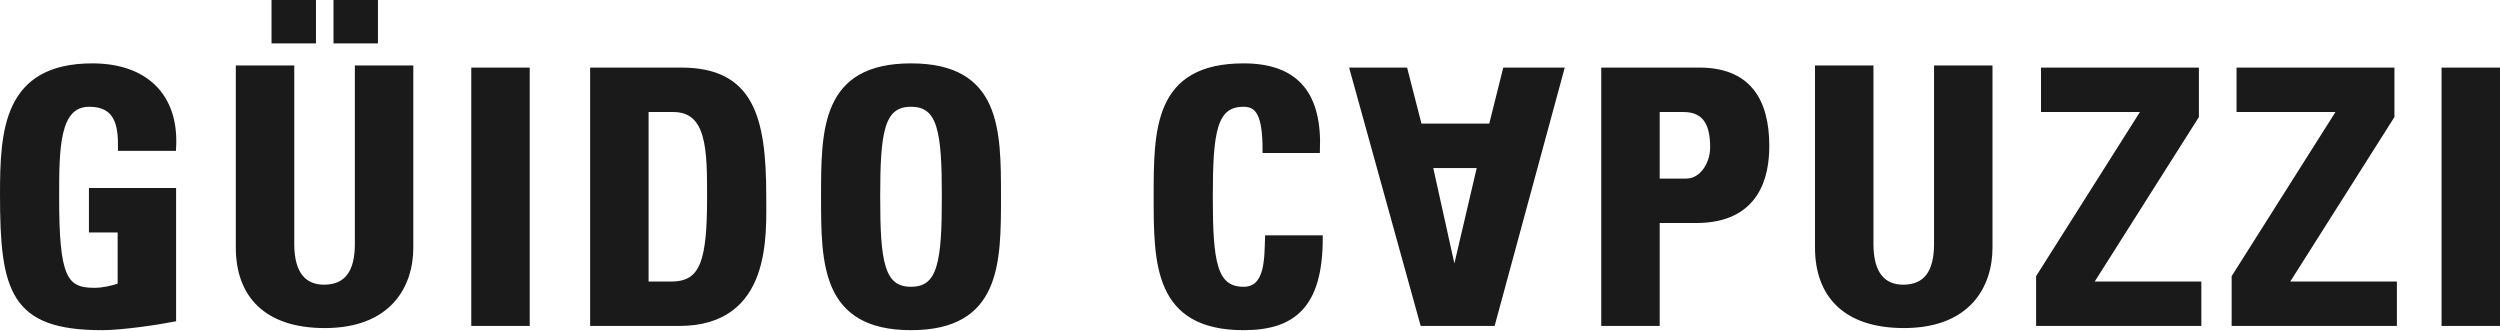
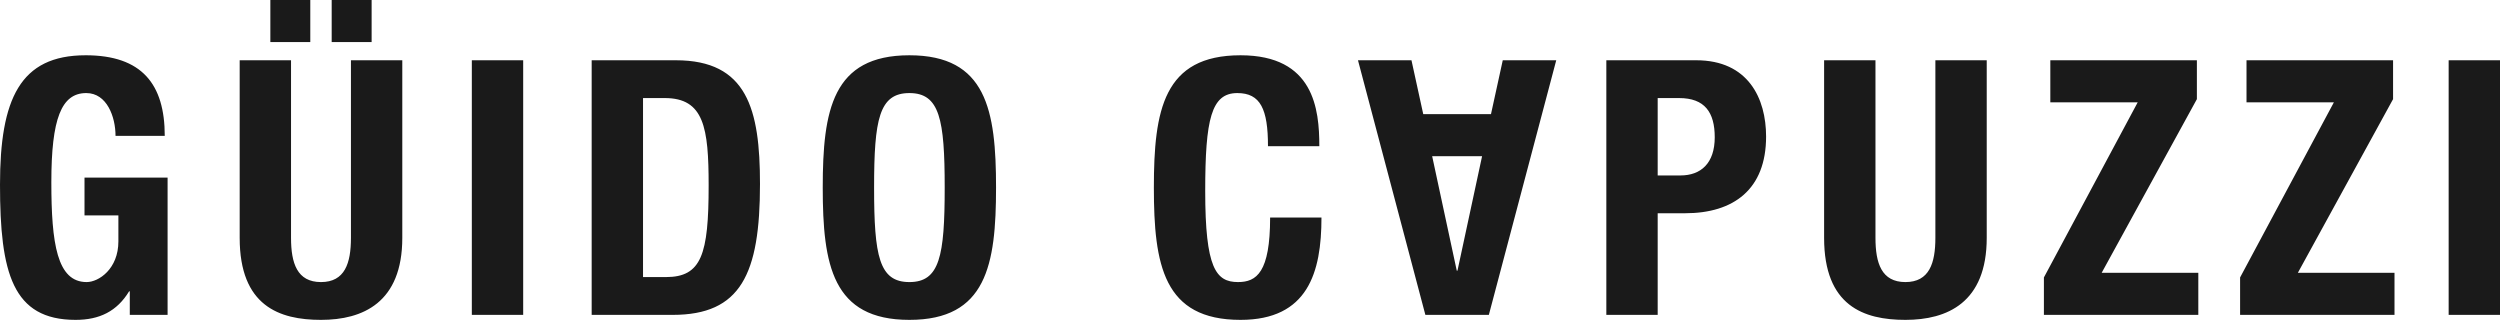
- <svg xmlns="http://www.w3.org/2000/svg" width="476.65mm" height="62.949mm" viewBox="0 0 476.65 62.949" version="1.1" id="svg1">
+ <svg xmlns="http://www.w3.org/2000/svg" width="491.989mm" height="62.949mm" viewBox="0 0 491.989 62.949" version="1.1" id="svg1">
  <defs id="defs1" />
-   <path id="path25" style="font-size:66.759px;line-height:1.25;font-family:'Univers 67 Condensed';-inkscape-font-specification:'Univers 67 Condensed, ';text-align:center;letter-spacing:3.903px;word-spacing:0px;text-anchor:middle;fill:#1a1a1a;stroke:#1a1a1a;stroke-width:1.063" d="M 52.301 0.532 L 52.301 7.742 L 59.711 7.742 L 59.711 0.532 L 52.301 0.532 z M 64.117 0.532 L 64.117 7.742 L 71.527 7.742 L 71.527 0.532 L 64.117 0.532 z M 17.622 12.615 C 1.133 12.615 0.532 24.965 0.532 37.116 C 0.532 55.408 2.468 62.417 19.425 62.417 C 23.43 62.417 30.306 61.349 33.043 60.815 L 33.043 36.381 L 17.488 36.381 L 17.488 43.792 L 22.962 43.792 L 22.962 54.473 C 21.427 55.007 19.624 55.407 17.955 55.407 C 12.214 55.407 10.746 52.737 10.746 37.649 C 10.746 28.303 10.746 19.825 17.021 19.825 C 22.362 19.825 23.096 23.764 23.03 28.237 L 33.043 28.237 C 33.644 18.156 27.503 12.615 17.622 12.615 z M 173.695 12.615 C 157.072 12.615 157.072 24.765 157.072 37.516 C 157.072 50.134 157.072 62.417 173.695 62.417 C 190.318 62.417 190.318 50.134 190.318 37.516 C 190.318 24.765 190.318 12.615 173.695 12.615 z M 237.112 12.615 C 220.489 12.615 220.488 24.765 220.488 37.516 C 220.488 50.134 220.489 62.417 237.112 62.417 C 246.525 62.417 251.665 58.278 251.665 45.394 L 241.718 45.394 C 241.585 49.199 241.785 55.207 237.112 55.207 C 231.437 55.207 230.703 49.867 230.703 37.516 C 230.703 25.166 231.437 19.825 237.112 19.825 C 240.116 19.825 241.25 22.228 241.25 28.637 L 251.131 28.637 C 251.531 18.289 247.393 12.615 237.112 12.615 z M 45.491 13.016 L 45.491 47.196 C 45.491 56.275 50.832 62.017 61.914 62.017 C 74.198 62.017 78.27 54.406 78.27 47.196 L 78.27 13.016 L 68.19 13.016 L 68.19 46.528 C 68.19 51.869 66.187 54.807 61.781 54.807 C 58.109 54.807 55.572 52.47 55.572 46.528 L 55.572 13.016 L 45.491 13.016 z M 346.579 13.016 L 346.579 47.196 C 346.579 56.275 351.92 62.017 363.002 62.017 C 375.286 62.017 379.358 54.406 379.358 47.196 L 379.358 13.016 L 369.277 13.016 L 369.277 46.528 C 369.277 51.869 367.274 54.807 362.868 54.807 C 359.197 54.807 356.66 52.47 356.66 46.528 L 356.66 13.016 L 346.579 13.016 z M 90.385 13.416 L 90.385 61.616 L 100.465 61.616 L 100.465 13.416 L 90.385 13.416 z M 113.047 13.416 L 113.047 61.616 L 129.47 61.616 C 146.693 61.616 145.559 44.659 145.559 37.249 C 145.559 22.228 143.088 13.416 129.87 13.416 L 113.047 13.416 z M 257.919 13.416 L 271.271 61.616 L 284.556 61.616 L 297.641 13.416 L 287.026 13.416 L 284.356 24.098 L 270.603 24.098 L 267.866 13.416 L 257.919 13.416 z M 305.825 13.416 L 305.825 61.616 L 315.906 61.616 L 315.906 41.989 L 323.383 41.989 C 335.199 41.989 336.802 33.31 336.802 27.836 C 336.802 19.024 333.197 13.416 323.984 13.416 L 305.825 13.416 z M 389.67 13.416 L 389.67 20.826 L 408.963 20.826 L 388.735 52.804 L 388.735 61.616 L 419.178 61.616 L 419.178 54.206 L 398.415 54.206 L 418.71 22.161 L 418.71 13.416 L 389.67 13.416 z M 426.952 13.416 L 426.952 20.826 L 446.246 20.826 L 426.018 52.804 L 426.018 61.616 L 456.46 61.616 L 456.46 54.206 L 435.698 54.206 L 455.993 22.161 L 455.993 13.416 L 426.952 13.416 z M 466.038 13.416 L 466.038 61.616 L 476.118 61.616 L 476.118 13.416 L 466.038 13.416 z M 173.695 19.825 C 179.37 19.825 180.104 25.166 180.104 37.516 C 180.104 49.867 179.37 55.207 173.695 55.207 C 168.021 55.207 167.286 49.867 167.286 37.516 C 167.286 25.166 168.021 19.825 173.695 19.825 z M 123.127 20.826 L 128.335 20.826 C 135.345 20.826 135.344 28.637 135.344 37.516 C 135.344 49.599 134.143 54.206 128.001 54.206 L 123.127 54.206 L 123.127 20.826 z M 315.906 20.826 L 320.979 20.826 C 325.519 20.826 326.587 24.164 326.587 28.103 C 326.587 31.308 324.518 34.579 321.514 34.579 L 315.906 34.579 L 315.906 20.826 z M 272.606 31.508 L 282.219 31.508 L 277.346 52.337 L 277.213 52.337 L 272.606 31.508 z " />
+   <path id="path228-7" style="font-weight:bold;font-stretch:condensed;font-size:58.098px;line-height:79.138px;font-family:'Helvetica Neue LT Std';-inkscape-font-specification:'Helvetica Neue LT Std Bold Condensed';letter-spacing:5.282px;word-spacing:0px;fill:#1a1a1a;fill-opacity:1;stroke-width:13.009;stroke-linecap:square" d="M 53.204,-3.1079102e-7 V 8.281 h 7.86 V -3.1079102e-7 Z m 12.07,0 V 8.281 h 7.86 V -3.1079102e-7 Z M 16.843,10.878 C 3.93,10.878 0,19.509 0,36.352 c 0,17.334 2.456,26.597 14.878,26.597 4.702,0 8.141,-1.684 10.526,-5.614 h 0.139 v 4.632 h 7.438 V 34.949 H 16.631 v 7.438 h 6.667 v 5.123 c 0,5.404 -3.86,8 -6.246,8 -5.825,0 -6.948,-7.579 -6.948,-19.65 0,-12.492 1.965,-17.545 6.877,-17.545 4.07,0 5.755,4.702 5.755,8.421 h 9.686 c 0,-10.176 -4.491,-15.86 -15.579,-15.86 z m 162.122,0 c -15.158,0 -17.054,10.807 -17.054,26.036 0,15.229 1.895,26.035 17.054,26.035 15.158,0 17.053,-10.806 17.053,-26.035 0,-15.229 -1.894,-26.036 -17.053,-26.036 z m 65.163,0 c -15.158,0 -17.053,10.807 -17.053,26.036 0,15.229 1.894,26.035 17.053,26.035 13.264,0 15.931,-9.333 15.931,-20.141 h -10.105 c 0,10.807 -2.667,12.702 -6.317,12.702 -4.351,0 -6.456,-2.737 -6.456,-17.895 0,-14.176 1.193,-19.299 6.317,-19.299 4.561,0 6.035,3.158 6.035,10.457 h 10.105 c 0,-7.298 -1.053,-17.895 -15.51,-17.895 z M 47.168,11.86 v 34.949 c 0,13.404 7.791,16.14 16.002,16.14 8.211,0 16,-3.368 16,-16.14 V 11.86 H 69.064 v 34.949 c 0,4.983 -1.192,8.702 -5.895,8.702 -4.702,0 -5.895,-3.719 -5.895,-8.702 V 11.86 Z m 45.686,0 v 50.107 h 10.106 v -50.107 z m 23.584,0 v 50.107 h 15.931 c 13.404,0 17.193,-8.001 17.193,-25.756 0,-14.737 -2.527,-24.351 -16.563,-24.351 z m 150.806,0 13.263,50.107 h 12.492 l 13.263,-50.107 H 295.737 l -2.317,10.597 h -13.333 l -2.316,-10.597 z m 48.876,0 v 50.107 h 10.105 V 41.966 h 5.403 c 9.544,0 15.931,-4.701 15.931,-15.087 0,-7.509 -3.509,-15.019 -13.755,-15.019 z m 42.857,0 v 34.949 c 0,13.404 7.79,16.14 16.001,16.14 8.211,0 16.001,-3.368 16.001,-16.14 V 11.86 h -10.105 v 34.949 c 0,4.983 -1.194,8.702 -5.896,8.702 -4.702,0 -5.894,-3.719 -5.894,-8.702 V 11.86 Z m 44.517,0 v 8.281 h 17.194 l -18.457,34.458 v 7.369 h 30.387 v -8.281 h -19.018 l 18.737,-34.177 v -7.649 z m 38.61,0 v 8.281 h 17.193 l -18.456,34.458 v 7.369 h 30.386 v -8.281 h -19.018 l 18.737,-34.177 v -7.649 z m 39.78,0 v 50.107 h 10.105 v -50.107 z m -302.919,6.456 c 5.965,0 6.947,5.194 6.947,18.598 0,13.474 -0.983,18.597 -6.947,18.597 -5.965,0 -6.947,-5.122 -6.947,-18.597 0,-13.404 0.982,-18.598 6.947,-18.598 z M 126.545,19.298 h 4.281 c 7.72,0 8.632,5.826 8.632,17.194 0,13.614 -1.404,18.036 -8.421,18.036 H 126.545 Z m 199.68,0 h 4.211 c 5.053,0 7.017,2.807 7.017,7.72 0,5.123 -2.737,7.509 -6.737,7.509 h -4.491 z m -44.382,11.44 h 9.825 l -4.844,22.527 h -0.139 z" />
</svg>
